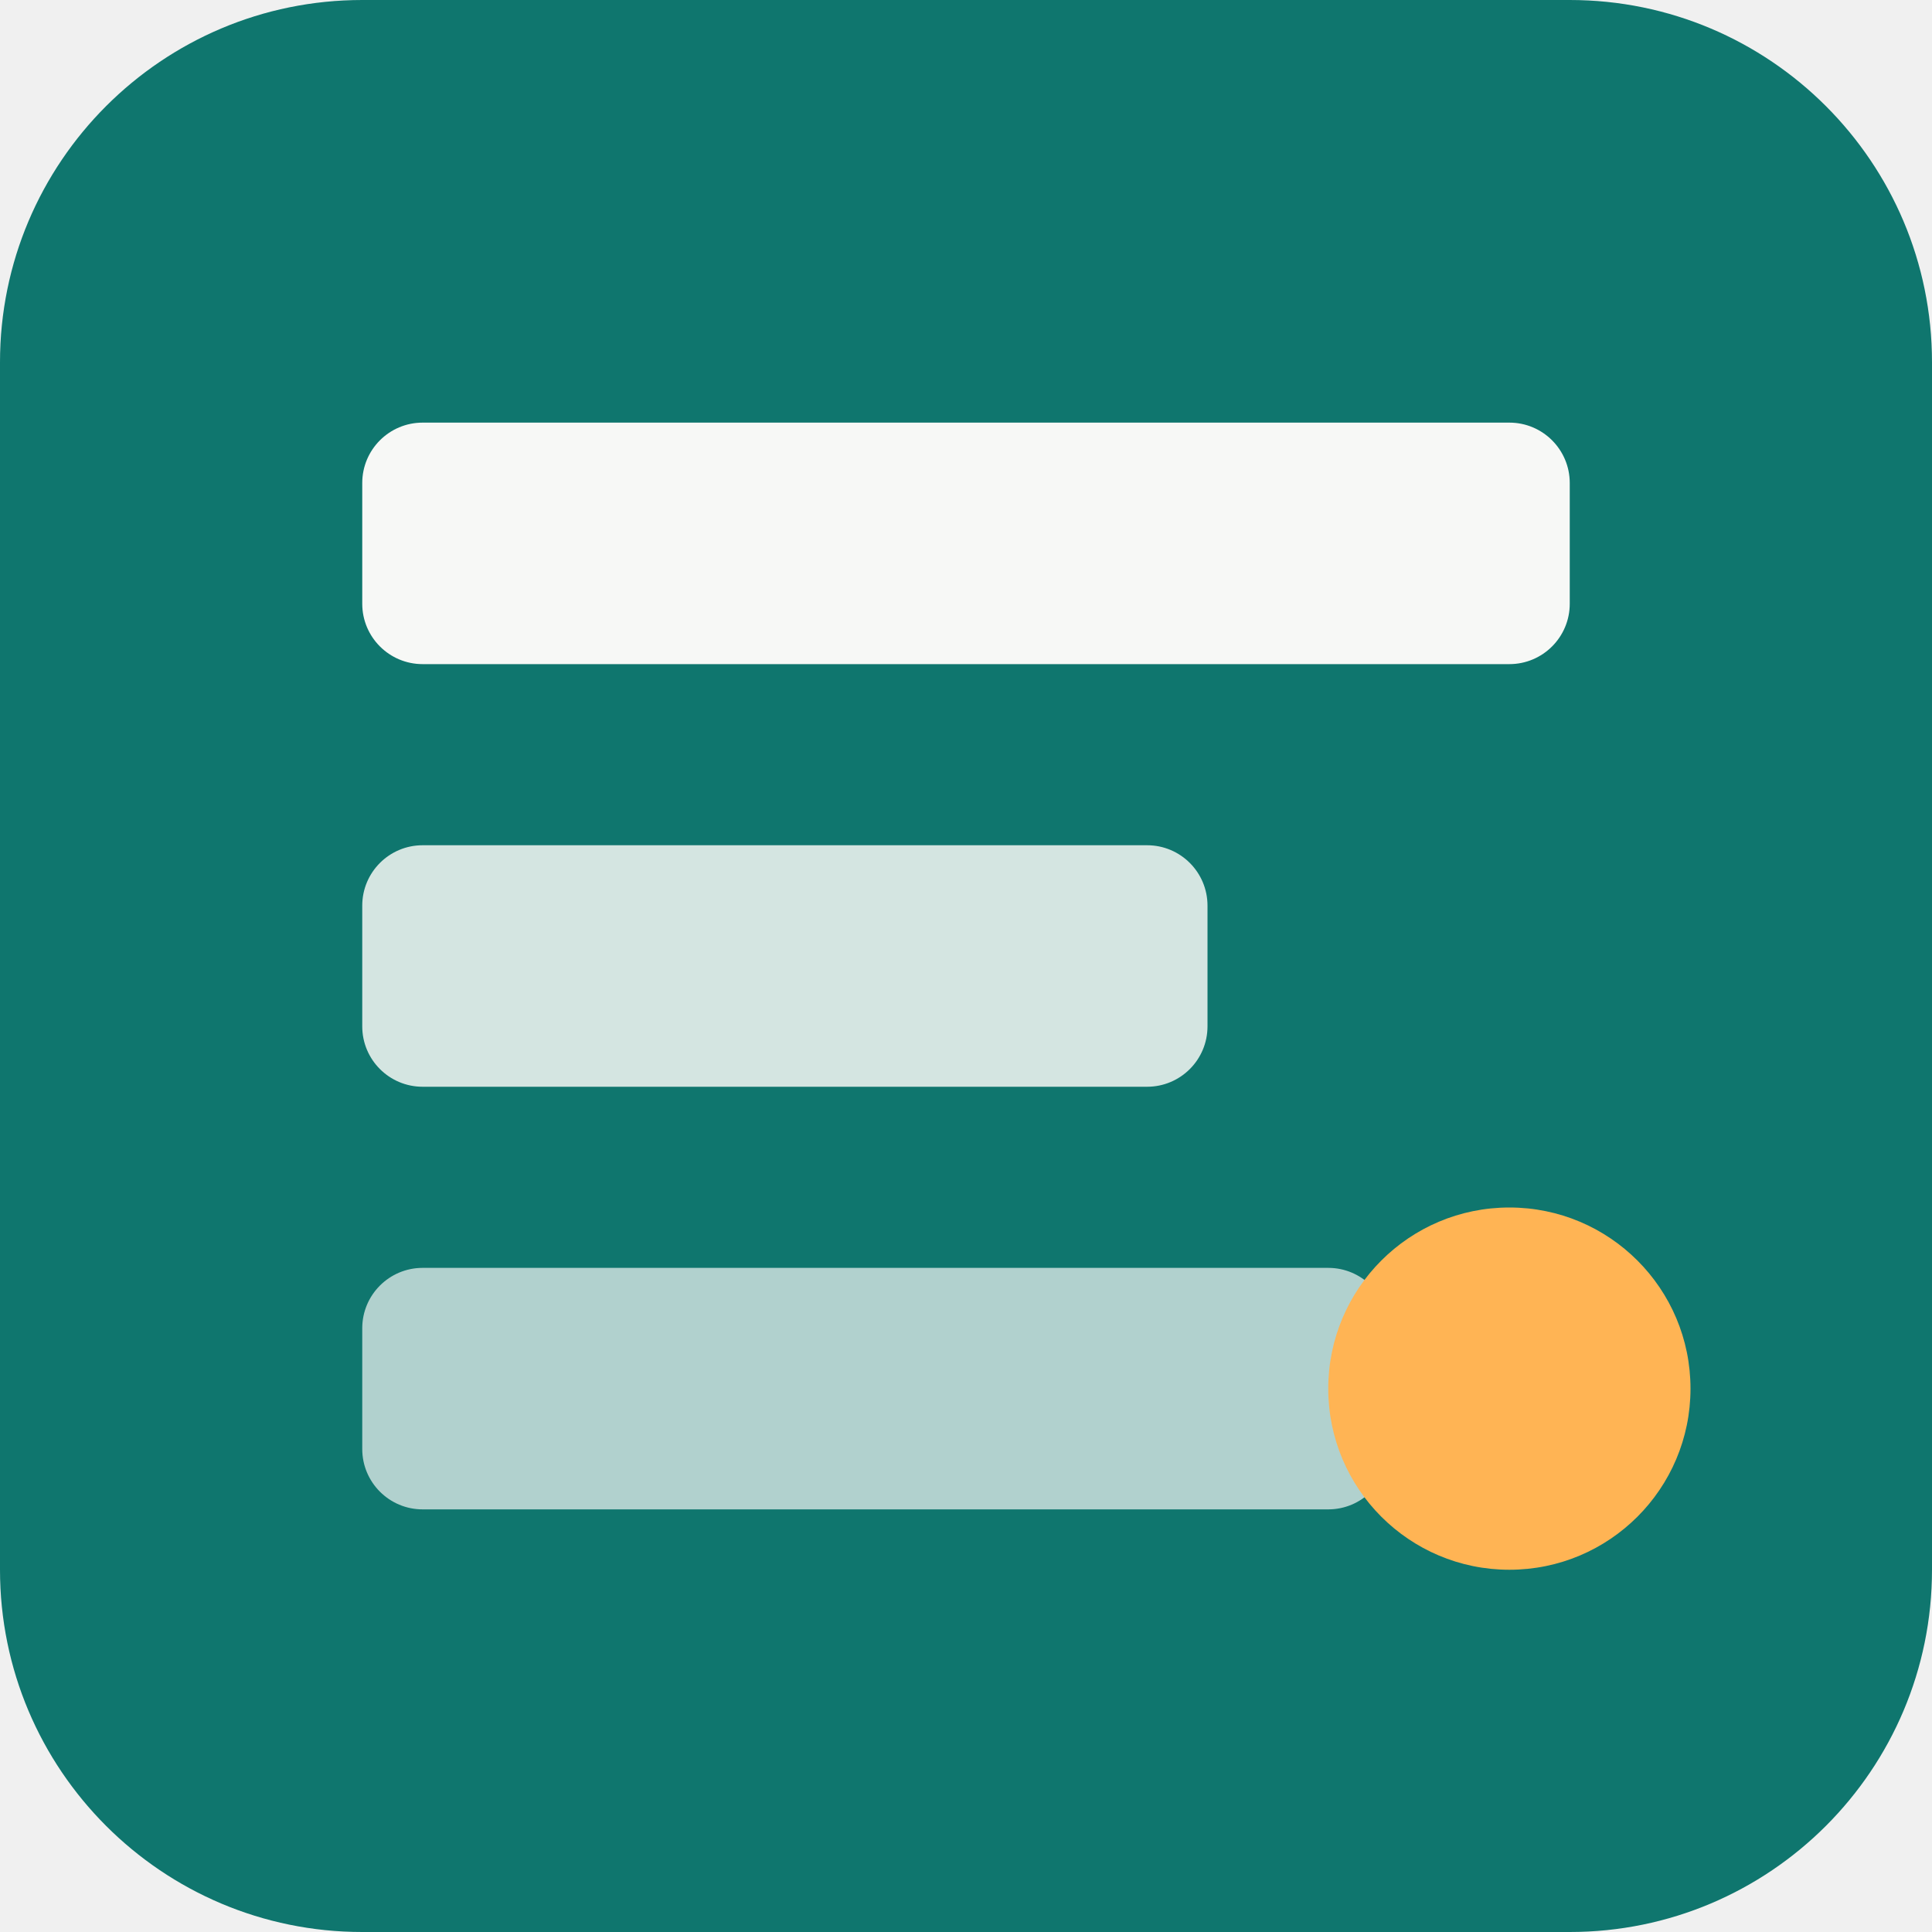
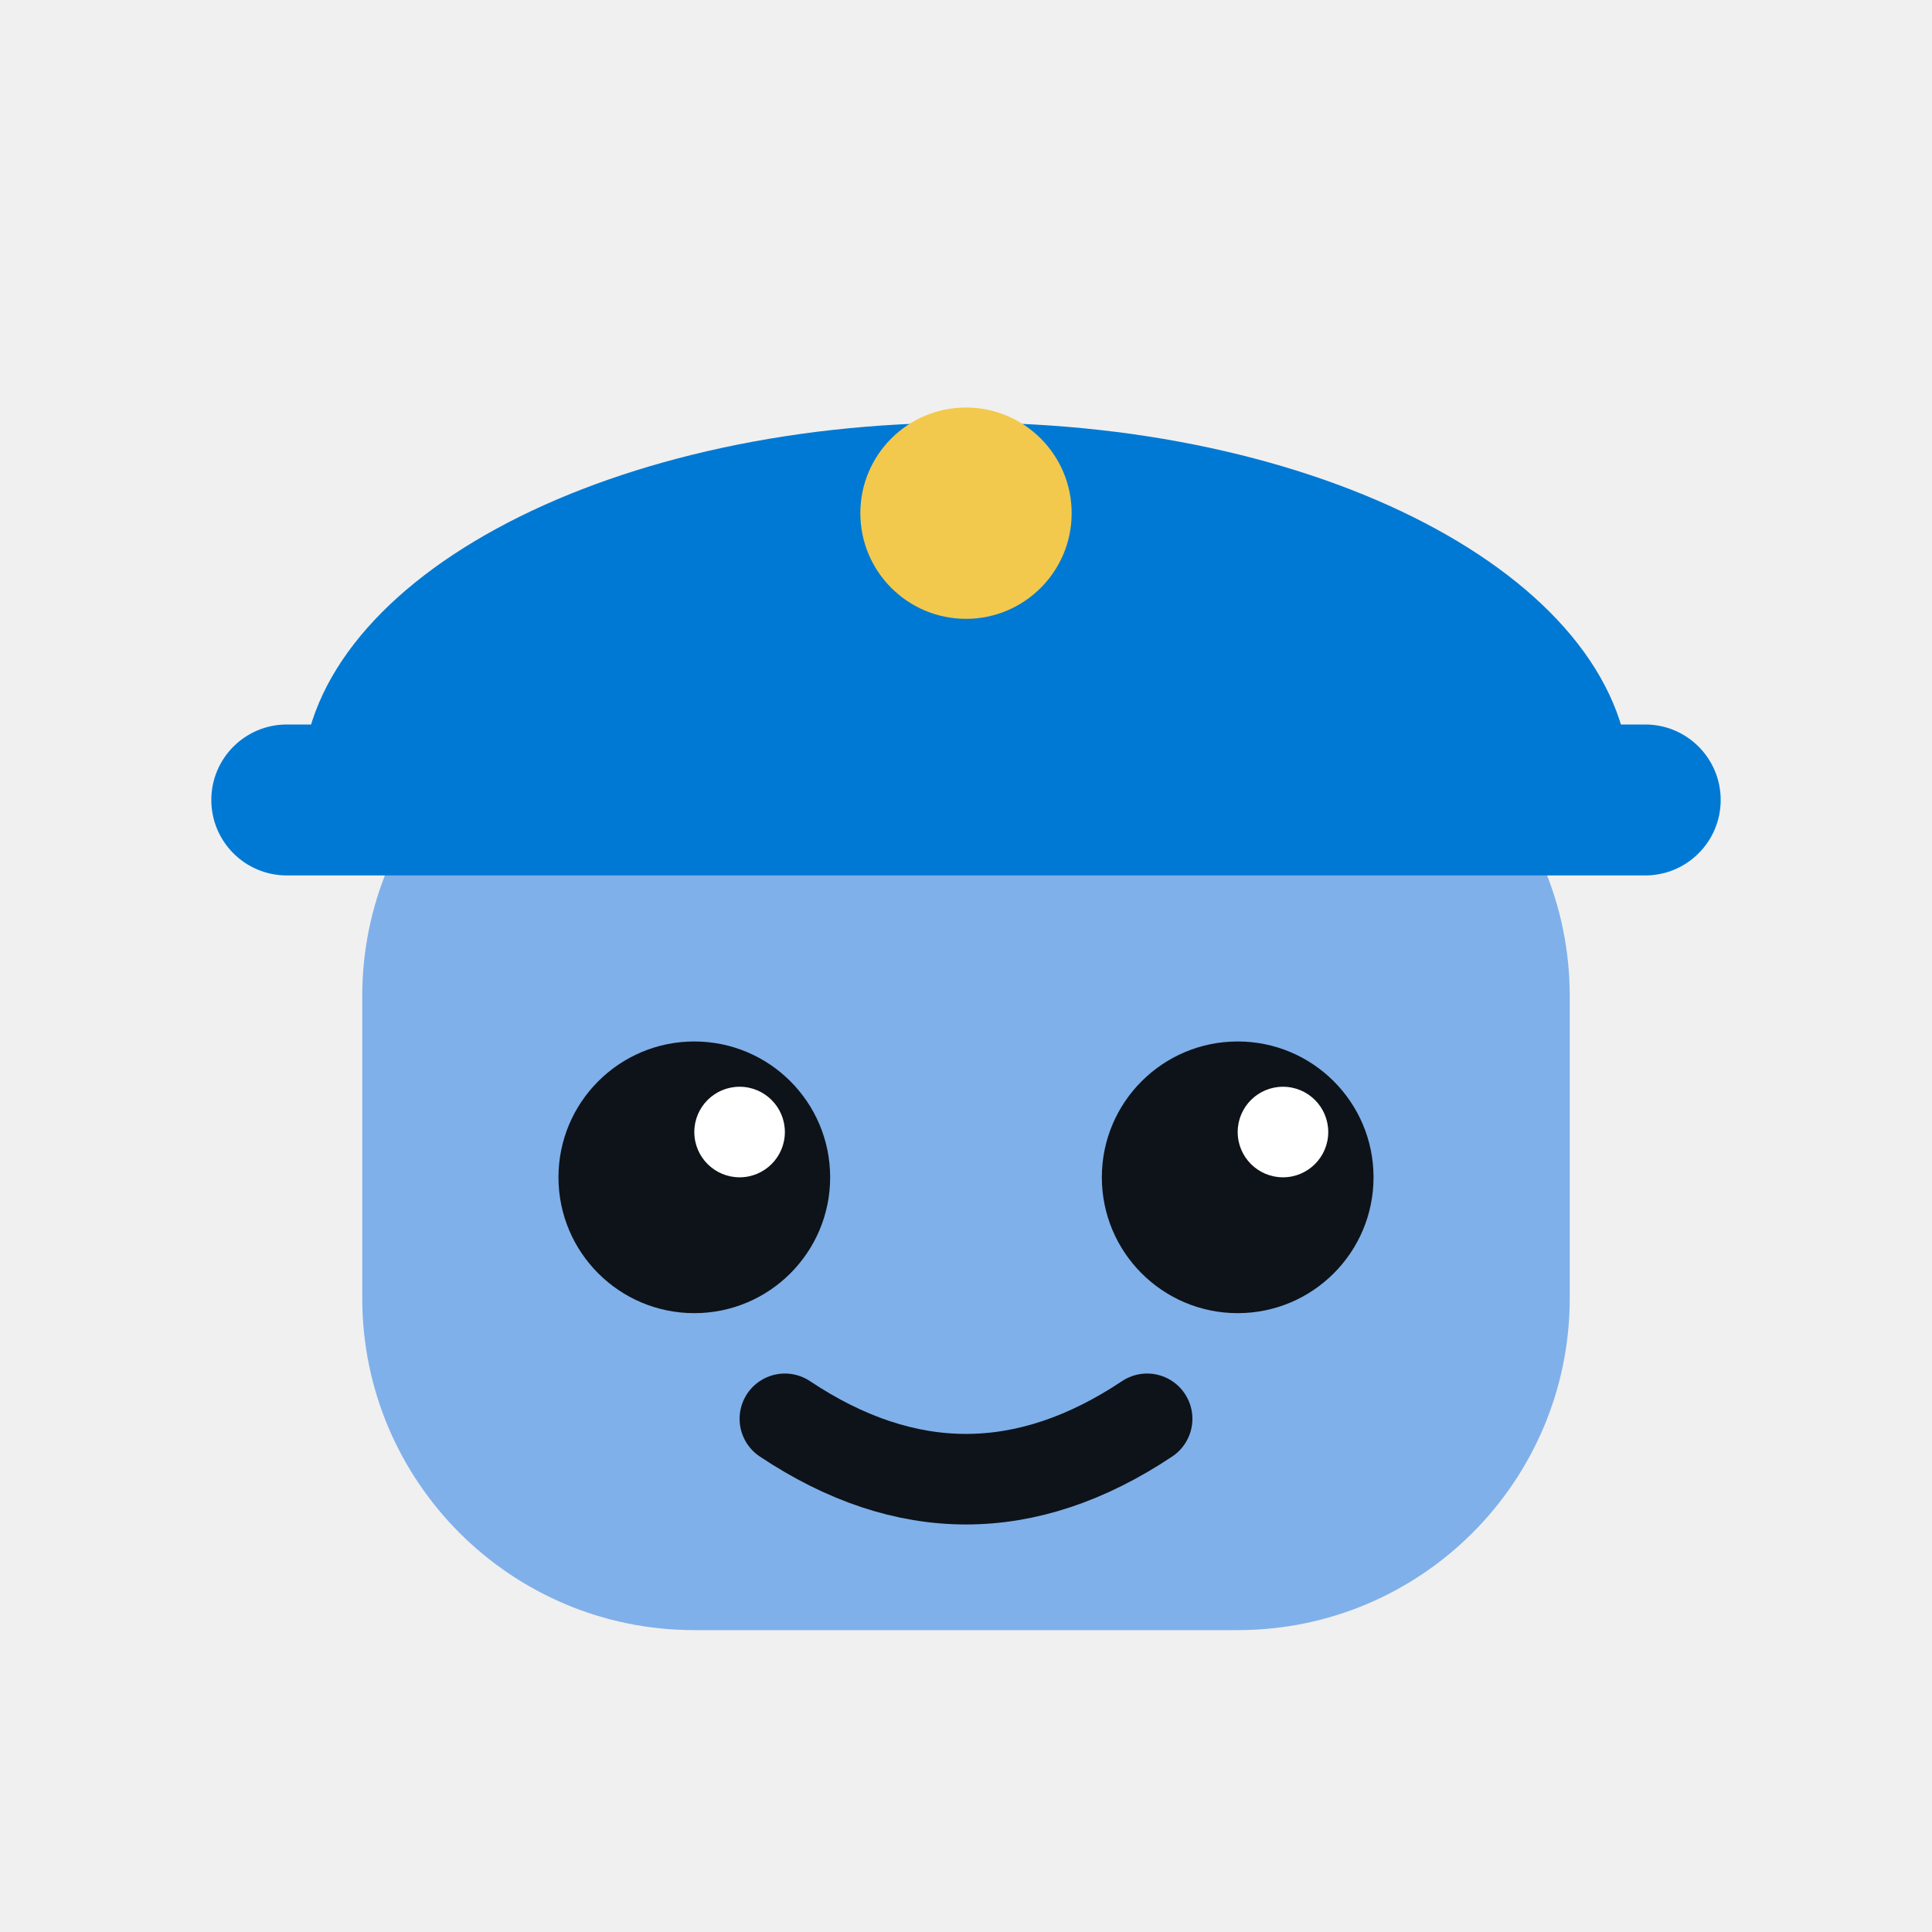
- <svg xmlns="http://www.w3.org/2000/svg" viewBox="0 0 64 64" role="img" aria-label="dispatcher">
-   <rect width="64" height="64" rx="12" fill="#0f766e" />
-   <rect x="12" y="14" width="40" height="8" rx="2" fill="#f7f8f6" />
-   <rect x="12" y="28" width="28" height="8" rx="2" fill="#f7f8f6" opacity="0.85" />
-   <rect x="12" y="42" width="34" height="8" rx="2" fill="#f7f8f6" opacity="0.7" />
-   <circle cx="50" cy="46" r="6" fill="#ffb454" />
+ <svg xmlns="http://www.w3.org/2000/svg" viewBox="0 0 64 64" role="img" aria-label="dispatcher: a robot in a peaked dispatcher's cap">
+   <rect x="12" y="22" width="40" height="32" rx="11" fill="#7fb0ea" />
+   <path d="M10 26 a22 12 0 0 1 44 0 z" fill="#0079d4" />
+   <rect x="7" y="24" width="50" height="5" rx="2.5" fill="#0079d4" />
+   <circle cx="32" cy="17" r="3.5" fill="#f2c94c" />
+   <circle cx="23" cy="39" r="4.5" fill="#0e1319" />
+   <circle cx="41" cy="39" r="4.5" fill="#0e1319" />
+   <circle cx="24.5" cy="37.5" r="1.5" fill="#ffffff" />
+   <circle cx="42.5" cy="37.5" r="1.5" fill="#ffffff" />
+   <path d="M26 47 q6 4 12 0" fill="none" stroke="#0e1319" stroke-width="3" stroke-linecap="round" />
</svg>
